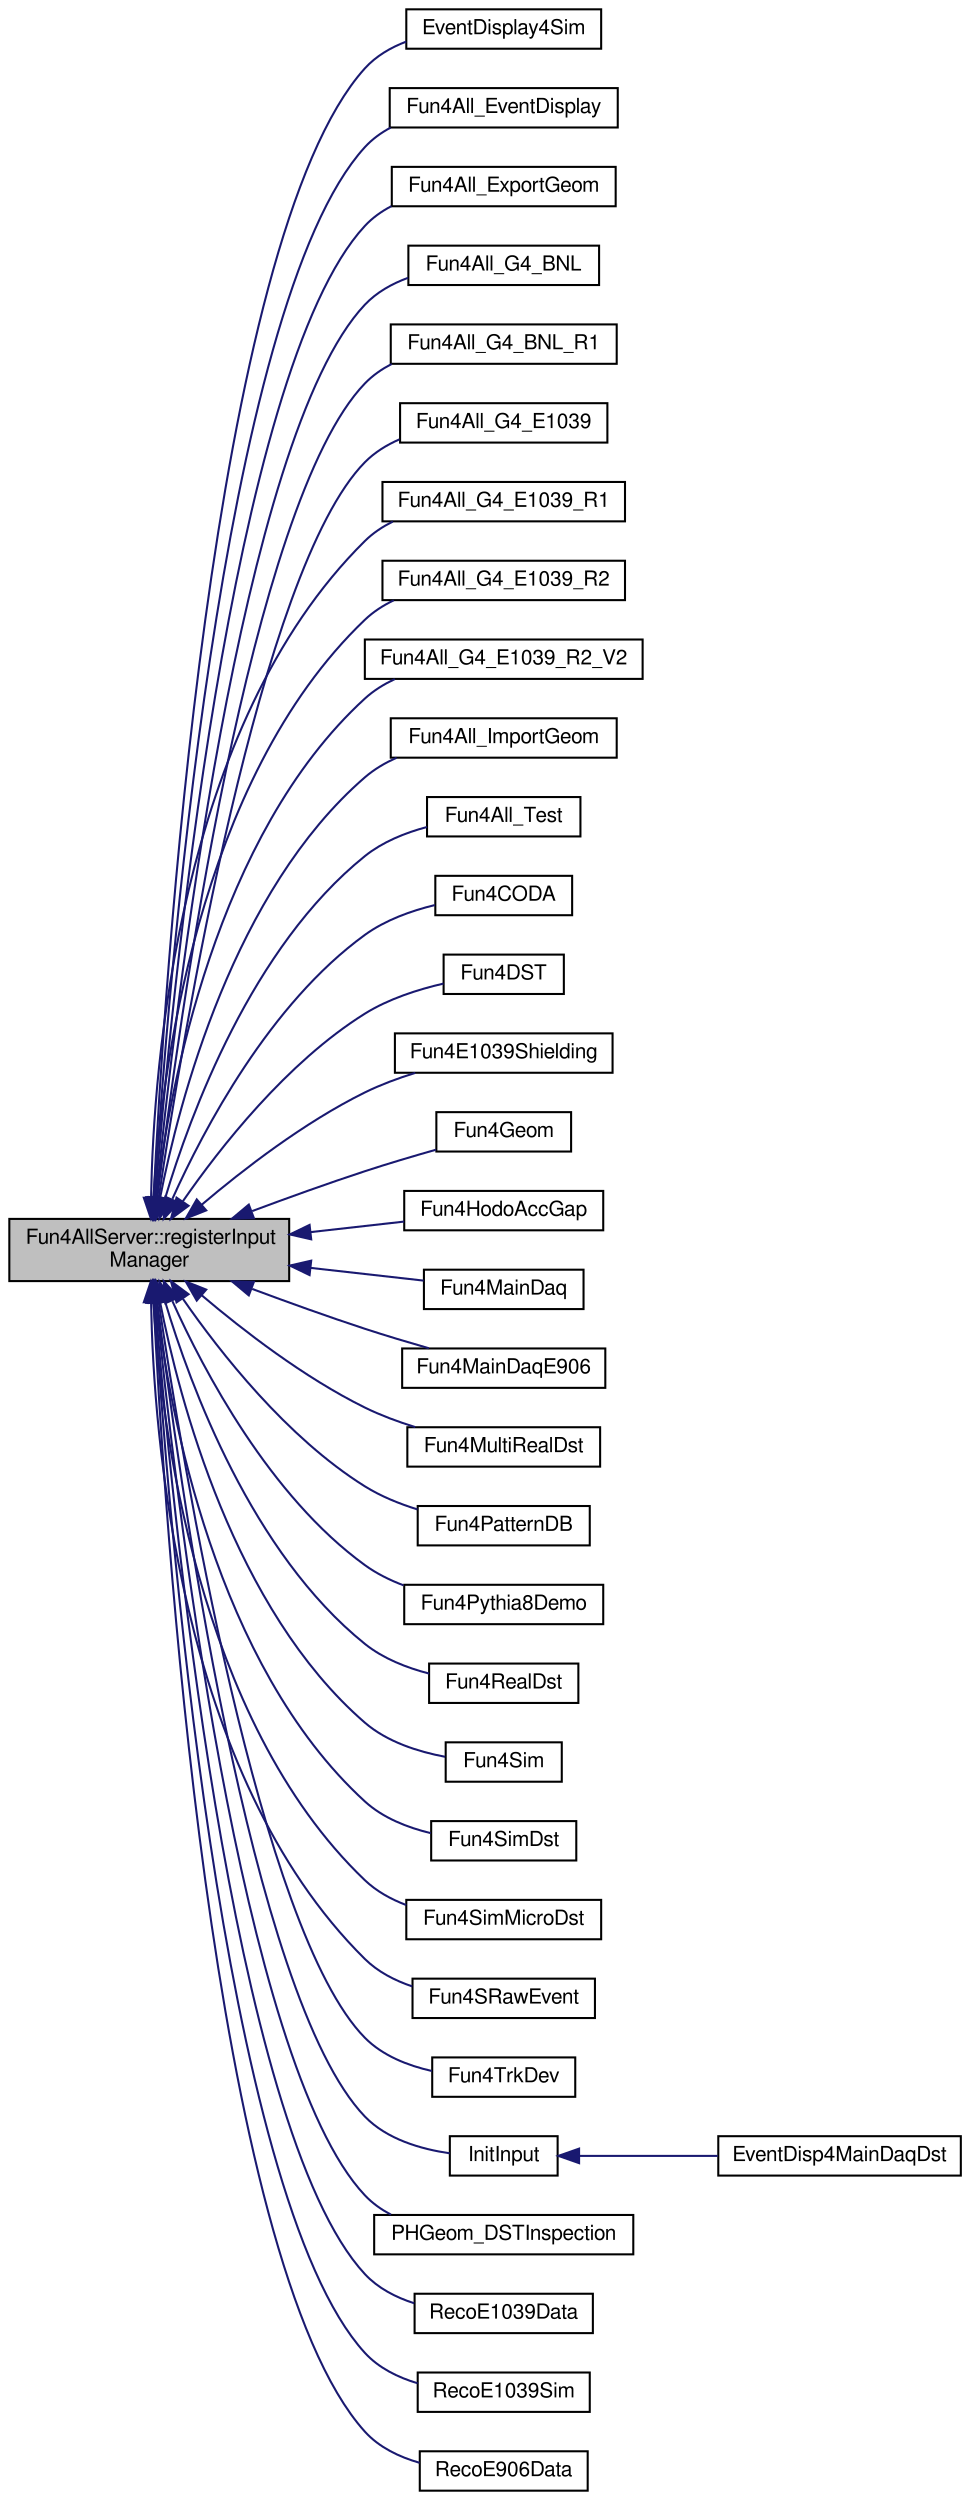
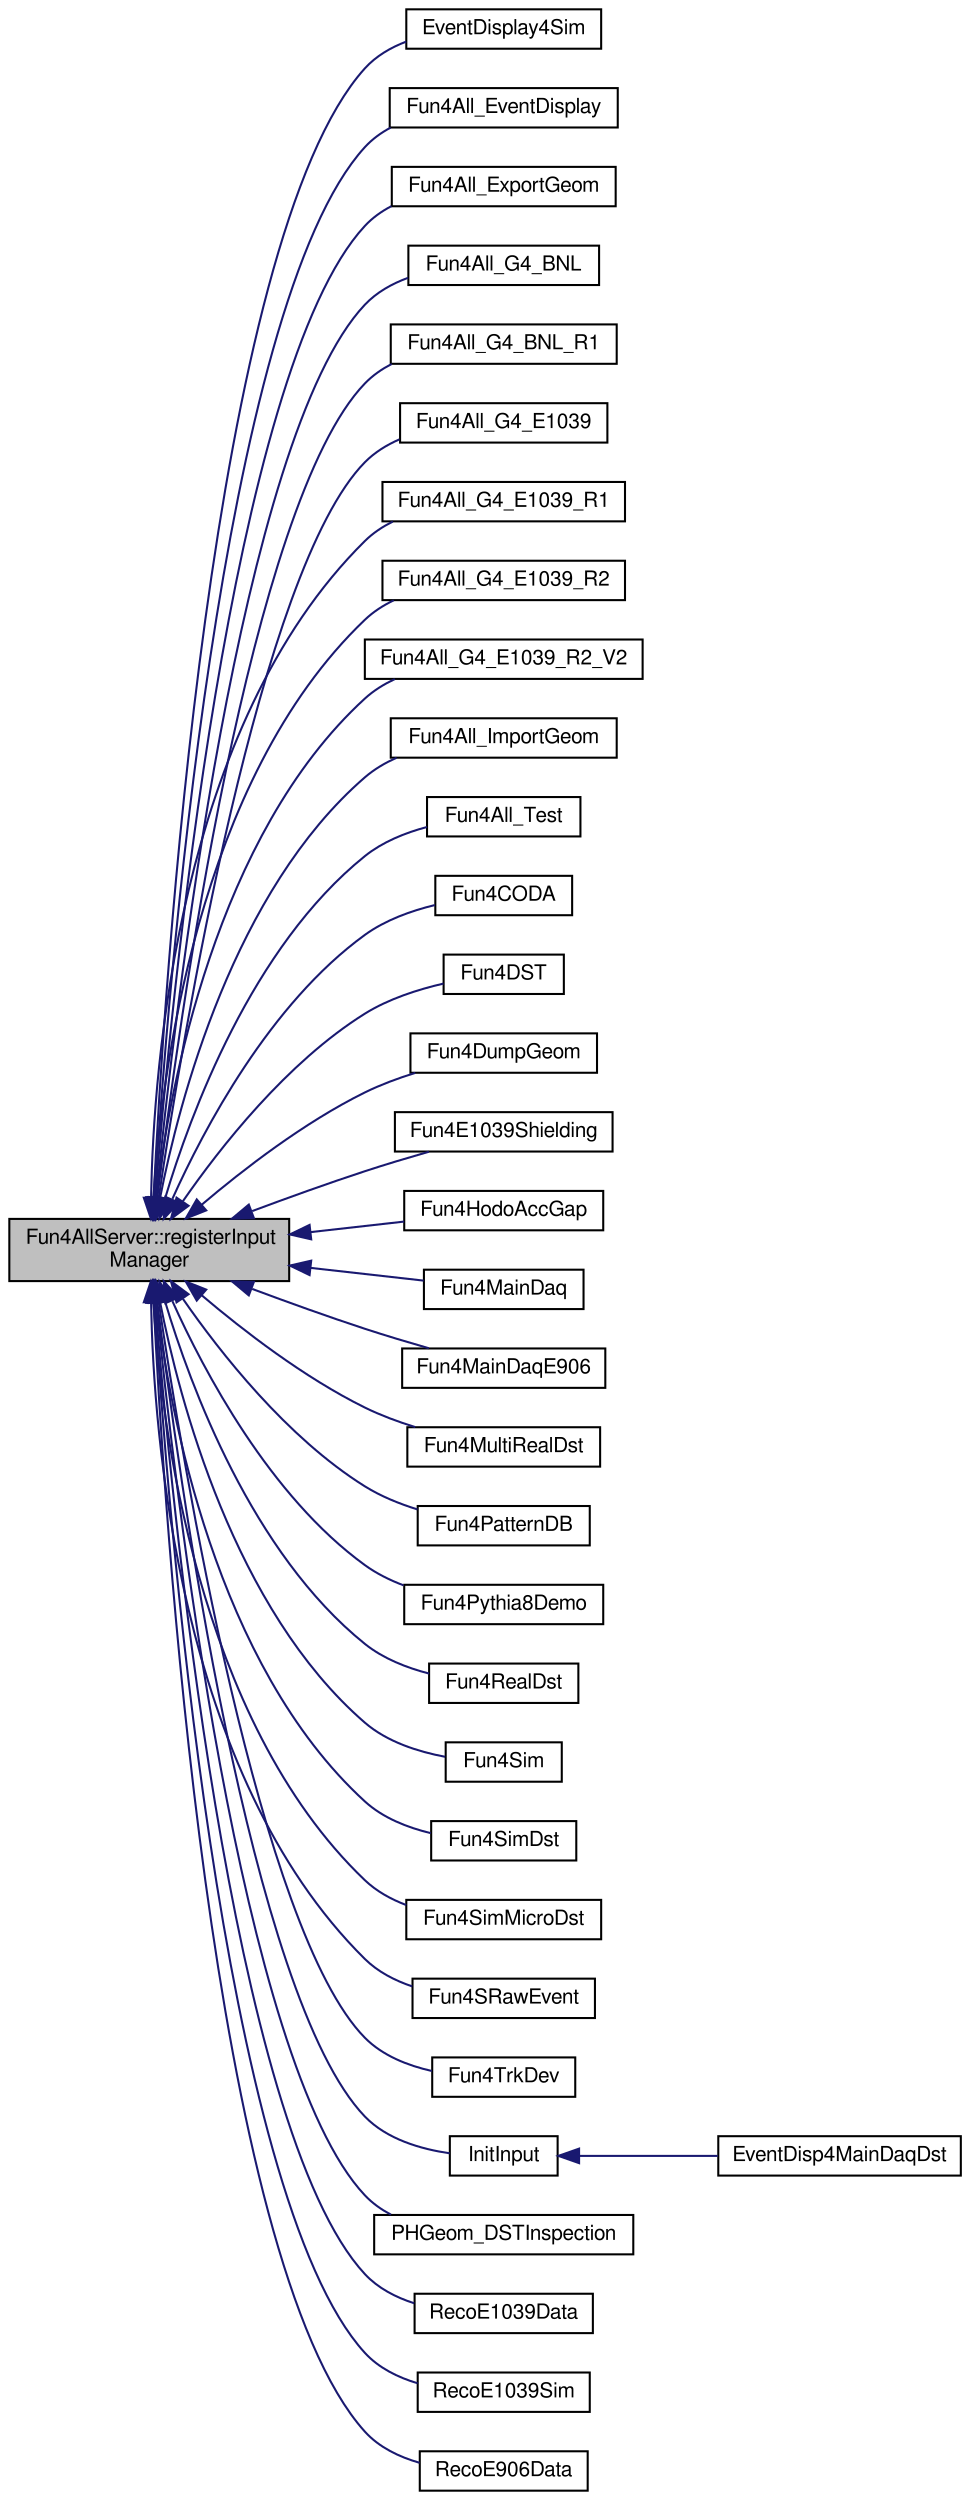
<svg xmlns="http://www.w3.org/2000/svg" xmlns:xlink="http://www.w3.org/1999/xlink" width="468pt" height="1206pt" viewBox="0.00 0.00 468.00 1206.00">
  <g id="graph0" class="graph" transform="scale(1 1) rotate(0) translate(4 1202)">
    <g id="node1" class="node">
      <polygon fill="#bfbfbf" stroke="black" points="0.5,-584 0.5,-614 135.5,-614 135.5,-584 0.5,-584" />
      <text text-anchor="start" x="8.5" y="-602" font-family="FreeSans" font-size="10.00">Fun4AllServer::registerInput</text>
      <text text-anchor="middle" x="68" y="-591" font-family="FreeSans" font-size="10.00">Manager</text>
    </g>
    <g id="node2" class="node">
      <g id="a_node2">
        <a xlink:href="../../d1/dd6/EventDisplay4Sim_8C.html#af86696dcebf4f8619d2417d0865bbf66" target="_top" xlink:title="EventDisplay4Sim">
          <polygon fill="none" stroke="black" points="192,-1178.5 192,-1197.5 286,-1197.5 286,-1178.5 192,-1178.5" />
          <text text-anchor="middle" x="239" y="-1185.5" font-family="FreeSans" font-size="10.00">EventDisplay4Sim</text>
        </a>
      </g>
    </g>
    <g id="edge1" class="edge">
      <path fill="none" stroke="midnightblue" d="M70.106,-624.118C74.978,-723.358 97.688,-1086.73 172,-1169 177.355,-1174.93 184.428,-1179.06 191.952,-1181.92" />
      <polygon fill="midnightblue" stroke="midnightblue" points="73.601,-623.922 69.632,-614.099 66.609,-624.254 73.601,-623.922" />
    </g>
    <g id="node3" class="node">
      <g id="a_node3">
        <a xlink:href="../../df/d27/Fun4All__EventDisplay_8C.html#a1882962483c970b18963752d848a9f60" target="_top" xlink:title="Fun4All_EventDisplay">
          <polygon fill="none" stroke="black" points="184,-1140.5 184,-1159.5 294,-1159.5 294,-1140.5 184,-1140.5" />
          <text text-anchor="middle" x="239" y="-1147.5" font-family="FreeSans" font-size="10.00">Fun4All_EventDisplay</text>
        </a>
      </g>
    </g>
    <g id="edge2" class="edge">
      <path fill="none" stroke="midnightblue" d="M70.469,-624.264C76.506,-719.463 102.449,-1054.96 172,-1131 175.541,-1134.87 179.814,-1137.97 184.464,-1140.46" />
      <polygon fill="midnightblue" stroke="midnightblue" points="73.953,-623.883 69.844,-614.118 66.966,-624.314 73.953,-623.883" />
    </g>
    <g id="node4" class="node">
      <g id="a_node4">
        <a xlink:href="../../df/d51/Fun4All__ExportGeom_8C.html#a582925c51bad38d562cf19e71211adfd" target="_top" xlink:title="get geometry from DST file and output TGeoManager ROOT files or other formats of geometry files ...">
          <polygon fill="none" stroke="black" points="185,-1102.5 185,-1121.5 293,-1121.5 293,-1102.5 185,-1102.5" />
          <text text-anchor="middle" x="239" y="-1109.5" font-family="FreeSans" font-size="10.00">Fun4All_ExportGeom</text>
        </a>
      </g>
    </g>
    <g id="edge3" class="edge">
      <path fill="none" stroke="midnightblue" d="M70.898,-624.506C78.177,-715.602 107.216,-1023.18 172,-1093 175.65,-1096.93 180.056,-1100.07 184.839,-1102.57" />
      <polygon fill="midnightblue" stroke="midnightblue" points="74.367,-623.968 70.1,-614.27 67.388,-624.512 74.367,-623.968" />
    </g>
    <g id="node5" class="node">
      <g id="a_node5">
        <a xlink:href="../../d9/de0/Fun4All__G4__BNL_8C.html#a62a558c2bb73d1be82a65b16f52ce2e0" target="_top" xlink:title="Fun4All_G4_BNL">
          <polygon fill="none" stroke="black" points="193,-1064.5 193,-1083.5 285,-1083.5 285,-1064.5 193,-1064.5" />
          <text text-anchor="middle" x="239" y="-1071.5" font-family="FreeSans" font-size="10.00">Fun4All_G4_BNL</text>
        </a>
      </g>
    </g>
    <g id="edge4" class="edge">
      <path fill="none" stroke="midnightblue" d="M71.349,-624.213C79.866,-710.363 111.839,-991.235 172,-1055 177.646,-1060.98 185.043,-1065.12 192.837,-1067.98" />
      <polygon fill="midnightblue" stroke="midnightblue" points="74.811,-623.657 70.364,-614.041 67.844,-624.332 74.811,-623.657" />
    </g>
    <g id="node6" class="node">
      <g id="a_node6">
        <a xlink:href="../../de/dad/Fun4All__G4__BNL__R1_8C.html#a361be596f3554cfa3d0fc26346c50c31" target="_top" xlink:title="Fun4All_G4_BNL_R1">
          <polygon fill="none" stroke="black" points="184.5,-1026.5 184.5,-1045.5 293.5,-1045.5 293.5,-1026.5 184.5,-1026.5" />
          <text text-anchor="middle" x="239" y="-1033.5" font-family="FreeSans" font-size="10.00">Fun4All_G4_BNL_R1</text>
        </a>
      </g>
    </g>
    <g id="edge5" class="edge">
      <path fill="none" stroke="midnightblue" d="M71.939,-624.479C81.852,-706.143 116.572,-959.385 172,-1017 175.72,-1020.87 180.171,-1023.96 184.982,-1026.44" />
      <polygon fill="midnightblue" stroke="midnightblue" points="75.365,-623.648 70.705,-614.133 68.414,-624.477 75.365,-623.648" />
    </g>
    <g id="node7" class="node">
      <g id="a_node7">
        <a xlink:href="../../d1/d24/Fun4All__G4__E1039_8C.html#ad81863c21df83a735c57713bc9ec59b1" target="_top" xlink:title="Fun4All_G4_E1039">
          <polygon fill="none" stroke="black" points="189,-988.5 189,-1007.5 289,-1007.5 289,-988.5 189,-988.5" />
          <text text-anchor="middle" x="239" y="-995.5" font-family="FreeSans" font-size="10.00">Fun4All_G4_E1039</text>
        </a>
      </g>
    </g>
    <g id="edge6" class="edge">
      <path fill="none" stroke="midnightblue" d="M72.566,-624.166C83.865,-700.501 121.152,-927.352 172,-979 176.685,-983.758 182.478,-987.344 188.671,-990.042" />
      <polygon fill="midnightblue" stroke="midnightblue" points="75.995,-623.425 71.089,-614.035 69.068,-624.435 75.995,-623.425" />
    </g>
    <g id="node8" class="node">
      <g id="a_node8">
        <a xlink:href="../../de/d10/Fun4All__G4__E1039__R1_8C.html#aa484b834b55e3114dfd4cd82dcd11831" target="_top" xlink:title="Fun4All_G4_E1039_R1">
          <polygon fill="none" stroke="black" points="180.5,-950.5 180.5,-969.5 297.5,-969.5 297.5,-950.5 180.5,-950.5" />
          <text text-anchor="middle" x="239" y="-957.5" font-family="FreeSans" font-size="10.00">Fun4All_G4_E1039_R1</text>
        </a>
      </g>
    </g>
    <g id="edge7" class="edge">
      <path fill="none" stroke="midnightblue" d="M68.879,-624.376C70.006,-687.329 81.902,-851.997 172,-941 175.902,-944.855 180.533,-947.937 185.504,-950.401" />
      <polygon fill="midnightblue" stroke="midnightblue" points="72.377,-624.14 68.778,-614.175 65.378,-624.21 72.377,-624.14" />
    </g>
    <g id="node9" class="node">
      <g id="a_node9">
        <a xlink:href="../../df/d98/Fun4All__G4__E1039__R2_8C.html#a0cc5938b98723b2d5216049aad7edb01" target="_top" xlink:title="Fun4All_G4_E1039_R2">
          <polygon fill="none" stroke="black" points="180.5,-912.5 180.5,-931.5 297.5,-931.5 297.5,-912.5 180.5,-912.5" />
          <text text-anchor="middle" x="239" y="-919.5" font-family="FreeSans" font-size="10.00">Fun4All_G4_E1039_R2</text>
        </a>
      </g>
    </g>
    <g id="edge8" class="edge">
      <path fill="none" stroke="midnightblue" d="M69.999,-624.319C73.685,-682.298 90.967,-825.64 172,-903 176.054,-906.87 180.843,-909.959 185.962,-912.424" />
      <polygon fill="midnightblue" stroke="midnightblue" points="73.487,-624.006 69.442,-614.214 66.498,-624.391 73.487,-624.006" />
    </g>
    <g id="node10" class="node">
      <g id="a_node10">
        <a xlink:href="../../d1/d91/Fun4All__G4__E1039__R2__V2_8C.html#a89f8b08cddafb17f4ba14e509a0ca1db" target="_top" xlink:title="Fun4All_G4_E1039_R2_V2">
          <polygon fill="none" stroke="black" points="172,-874.5 172,-893.5 306,-893.5 306,-874.5 172,-874.5" />
          <text text-anchor="middle" x="239" y="-881.5" font-family="FreeSans" font-size="10.00">Fun4All_G4_E1039_R2_V2</text>
        </a>
      </g>
    </g>
    <g id="edge9" class="edge">
      <path fill="none" stroke="midnightblue" d="M71.421,-624.392C77.826,-677.146 100.015,-799.162 172,-865 176.223,-868.863 181.183,-871.945 186.455,-874.403" />
      <polygon fill="midnightblue" stroke="midnightblue" points="74.874,-623.778 70.281,-614.231 67.918,-624.559 74.874,-623.778" />
    </g>
    <g id="node11" class="node">
      <g id="a_node11">
        <a xlink:href="../../d9/d0f/Fun4All__ImportGeom_8C.html#a3388968a8dae60e9eb62b1126f747b6a" target="_top" xlink:title="Read in a Geometry file, and output DST and ROOT TGeo files. ">
          <polygon fill="none" stroke="black" points="184.5,-836.5 184.5,-855.5 293.5,-855.5 293.5,-836.5 184.5,-836.5" />
          <text text-anchor="middle" x="239" y="-843.5" font-family="FreeSans" font-size="10.00">Fun4All_ImportGeom</text>
        </a>
      </g>
    </g>
    <g id="edge10" class="edge">
      <path fill="none" stroke="midnightblue" d="M73.198,-624.022C82.394,-670.932 108.775,-772.282 172,-827 176.508,-830.901 181.773,-834.004 187.327,-836.47" />
      <polygon fill="midnightblue" stroke="midnightblue" points="76.621,-623.29 71.352,-614.099 69.74,-624.57 76.621,-623.29" />
    </g>
    <g id="node12" class="node">
      <g id="a_node12">
        <a xlink:href="../../d5/db4/Fun4All__Test_8C.html#ae69a57ea66fbed58544200f95796a66f" target="_top" xlink:title="Fun4All_Test">
          <polygon fill="none" stroke="black" points="202,-798.5 202,-817.5 276,-817.5 276,-798.5 202,-798.5" />
          <text text-anchor="middle" x="239" y="-805.5" font-family="FreeSans" font-size="10.00">Fun4All_Test</text>
        </a>
      </g>
    </g>
    <g id="edge11" class="edge">
      <path fill="none" stroke="midnightblue" d="M75.636,-623.854C87.791,-664.54 117.526,-745.204 172,-789 180.549,-795.874 191.478,-800.261 201.971,-803.061" />
      <polygon fill="midnightblue" stroke="midnightblue" points="78.984,-622.831 72.857,-614.188 72.257,-624.766 78.984,-622.831" />
    </g>
    <g id="node13" class="node">
      <g id="a_node13">
        <a xlink:href="../../db/dbe/Fun4CODA_8C.html#a1bbee777074605aa2a59ddf9b2b52742" target="_top" xlink:title="Fun4CODA">
          <polygon fill="none" stroke="black" points="206,-760.5 206,-779.5 272,-779.5 272,-760.5 206,-760.5" />
          <text text-anchor="middle" x="239" y="-767.5" font-family="FreeSans" font-size="10.00">Fun4CODA</text>
        </a>
      </g>
    </g>
    <g id="edge12" class="edge">
      <path fill="none" stroke="midnightblue" d="M79.165,-623.666C94.354,-657.461 126.174,-717.744 172,-751 181.843,-758.143 194.32,-762.611 205.77,-765.4" />
      <polygon fill="midnightblue" stroke="midnightblue" points="82.194,-621.855 74.989,-614.088 75.778,-624.653 82.194,-621.855" />
    </g>
    <g id="node14" class="node">
      <g id="a_node14">
        <a xlink:href="../../de/daf/Fun4DST_8C.html#a6a43c5ad028285b022976fa872e60cbc" target="_top" xlink:title="Fun4DST">
          <polygon fill="none" stroke="black" points="210,-722.5 210,-741.5 268,-741.5 268,-722.5 210,-722.5" />
          <text text-anchor="middle" x="239" y="-729.5" font-family="FreeSans" font-size="10.00">Fun4DST</text>
        </a>
      </g>
    </g>
    <g id="edge13" class="edge">
      <path fill="none" stroke="midnightblue" d="M84.19,-622.488C102.135,-648.388 134.356,-689.495 172,-713 183.429,-720.136 197.627,-724.674 209.924,-727.518" />
      <polygon fill="midnightblue" stroke="midnightblue" points="86.958,-620.333 78.453,-614.015 81.162,-624.258 86.958,-620.333" />
    </g>
    <g id="node15" class="node">
      <g id="a_node15">
-         <a xlink:href="../../d2/d24/Fun4E1039Shielding_8C.html#a42592782dd55d6e219305ff678a00dc2" target="_top" xlink:title="Fun4E1039Shielding">
-           <polygon fill="none" stroke="black" points="186.5,-684.5 186.5,-703.5 291.5,-703.5 291.5,-684.5 186.5,-684.5" />
-           <text text-anchor="middle" x="239" y="-691.5" font-family="FreeSans" font-size="10.00">Fun4E1039Shielding</text>
+         <a xlink:href="../../db/d7c/Fun4DumpGeom_8C.html#a18cc63f0a92bfc9f708a373bfc0534f6" target="_top" xlink:title="Fun4DumpGeom">
+           <polygon fill="none" stroke="black" points="194,-684.5 194,-703.5 284,-703.5 284,-684.5 194,-684.5" />
+           <text text-anchor="middle" x="239" y="-691.5" font-family="FreeSans" font-size="10.00">Fun4DumpGeom</text>
        </a>
      </g>
    </g>
    <g id="edge14" class="edge">
      <path fill="none" stroke="midnightblue" d="M93.272,-620.822C113.176,-637.71 142.743,-660.578 172,-675 179.593,-678.743 188.051,-681.872 196.311,-684.438" />
      <polygon fill="midnightblue" stroke="midnightblue" points="95.479,-618.104 85.621,-614.22 90.906,-623.403 95.479,-618.104" />
    </g>
    <g id="node16" class="node">
      <g id="a_node16">
-         <a xlink:href="../../db/d7c/Fun4DumpGeom_8C.html#ac8b66de3cf15072c6969f76f6b8f7f4c" target="_top" xlink:title="Fun4Geom">
-           <polygon fill="none" stroke="black" points="206.5,-646.5 206.5,-665.5 271.5,-665.5 271.5,-646.5 206.5,-646.5" />
-           <text text-anchor="middle" x="239" y="-653.5" font-family="FreeSans" font-size="10.00">Fun4Geom</text>
+         <a xlink:href="../../d2/d24/Fun4E1039Shielding_8C.html#a42592782dd55d6e219305ff678a00dc2" target="_top" xlink:title="Fun4E1039Shielding">
+           <polygon fill="none" stroke="black" points="186.5,-646.5 186.5,-665.5 291.5,-665.5 291.5,-646.5 186.5,-646.5" />
+           <text text-anchor="middle" x="239" y="-653.5" font-family="FreeSans" font-size="10.00">Fun4E1039Shielding</text>
        </a>
      </g>
    </g>
    <g id="edge15" class="edge">
-       <path fill="none" stroke="midnightblue" d="M117.658,-617.782C134.745,-624.156 154.135,-631.142 172,-637 183.103,-640.641 195.378,-644.279 206.299,-647.382" />
+       <path fill="none" stroke="midnightblue" d="M117.658,-617.782C134.745,-624.156 154.135,-631.142 172,-637 181.97,-640.27 192.885,-643.536 202.917,-646.416" />
      <polygon fill="midnightblue" stroke="midnightblue" points="118.484,-614.354 107.892,-614.113 116.022,-620.906 118.484,-614.354" />
    </g>
    <g id="node17" class="node">
      <g id="a_node17">
        <a xlink:href="../../d6/d6a/Fun4HodoAccGap_8C.html#a7aaa0687f144d5e7b417d7e9ac5f36da" target="_top" xlink:title="Fun4HodoAccGap">
          <polygon fill="none" stroke="black" points="191,-608.5 191,-627.5 287,-627.5 287,-608.5 191,-608.5" />
          <text text-anchor="middle" x="239" y="-615.5" font-family="FreeSans" font-size="10.00">Fun4HodoAccGap</text>
        </a>
      </g>
    </g>
    <g id="edge16" class="edge">
      <path fill="none" stroke="midnightblue" d="M145.833,-607.638C161.218,-609.368 176.946,-611.136 190.952,-612.711" />
      <polygon fill="midnightblue" stroke="midnightblue" points="146.122,-604.149 135.793,-606.509 145.34,-611.105 146.122,-604.149" />
    </g>
    <g id="node18" class="node">
      <g id="a_node18">
        <a xlink:href="../../df/d6a/e1039-core_2online_2macros_2Fun4MainDaq_8C.html#ab9151bcfc5d35e7a25c9cf86fddd2bd2" target="_top" xlink:title="Fun4MainDaq.C: Fun4all macro to decode the MainDAQ data. ">
          <polygon fill="none" stroke="black" points="200.5,-570.5 200.5,-589.5 277.5,-589.5 277.5,-570.5 200.5,-570.5" />
          <text text-anchor="middle" x="239" y="-577.5" font-family="FreeSans" font-size="10.00">Fun4MainDaq</text>
        </a>
      </g>
    </g>
    <g id="edge17" class="edge">
      <path fill="none" stroke="midnightblue" d="M145.923,-590.352C164.844,-588.225 184.275,-586.04 200.382,-584.229" />
      <polygon fill="midnightblue" stroke="midnightblue" points="145.34,-586.895 135.793,-591.491 146.122,-593.851 145.34,-586.895" />
    </g>
    <g id="node19" class="node">
      <g id="a_node19">
        <a xlink:href="../../d1/d6b/Fun4MainDaqE906_8C.html#a3617355b5c033a5635408b1cd8c29c35" target="_top" xlink:title="Fun4MainDaq.C: Fun4all macro to decode the MainDAQ data. ">
          <polygon fill="none" stroke="black" points="190,-532.5 190,-551.5 288,-551.5 288,-532.5 190,-532.5" />
          <text text-anchor="middle" x="239" y="-539.5" font-family="FreeSans" font-size="10.00">Fun4MainDaqE906</text>
        </a>
      </g>
    </g>
    <g id="edge18" class="edge">
      <path fill="none" stroke="midnightblue" d="M117.658,-580.218C134.745,-573.844 154.135,-566.858 172,-561 181.97,-557.73 192.885,-554.464 202.917,-551.584" />
      <polygon fill="midnightblue" stroke="midnightblue" points="116.022,-577.094 107.892,-583.887 118.484,-583.646 116.022,-577.094" />
    </g>
    <g id="node20" class="node">
      <g id="a_node20">
        <a xlink:href="../../da/daa/Fun4RealDst_8C.html#aa80eadb6952b5d52a756d7cf52d05770" target="_top" xlink:title="Function to analyze multiple DST files. ">
          <polygon fill="none" stroke="black" points="192.5,-494.5 192.5,-513.5 285.5,-513.5 285.5,-494.5 192.5,-494.5" />
          <text text-anchor="middle" x="239" y="-501.5" font-family="FreeSans" font-size="10.00">Fun4MultiRealDst</text>
        </a>
      </g>
    </g>
    <g id="edge19" class="edge">
      <path fill="none" stroke="midnightblue" d="M93.272,-577.178C113.176,-560.29 142.743,-537.422 172,-523 179.593,-519.257 188.051,-516.128 196.311,-513.562" />
      <polygon fill="midnightblue" stroke="midnightblue" points="90.906,-574.597 85.621,-583.78 95.479,-579.896 90.906,-574.597" />
    </g>
    <g id="node21" class="node">
      <g id="a_node21">
        <a xlink:href="../../d7/d66/Fun4PatternDB_8C.html#a9e68afec0dfdd12961d550386529d5eb" target="_top" xlink:title="Fun4PatternDB">
          <polygon fill="none" stroke="black" points="197.5,-456.5 197.5,-475.5 280.5,-475.5 280.5,-456.5 197.5,-456.5" />
          <text text-anchor="middle" x="239" y="-463.5" font-family="FreeSans" font-size="10.00">Fun4PatternDB</text>
        </a>
      </g>
    </g>
    <g id="edge20" class="edge">
      <path fill="none" stroke="midnightblue" d="M84.19,-575.512C102.135,-549.612 134.356,-508.505 172,-485 179.687,-480.2 188.626,-476.576 197.397,-473.852" />
      <polygon fill="midnightblue" stroke="midnightblue" points="81.162,-573.742 78.453,-583.985 86.958,-577.667 81.162,-573.742" />
    </g>
    <g id="node22" class="node">
      <g id="a_node22">
        <a xlink:href="../../de/d66/Fun4Pythia8Demo_8C.html#a6a06be36766511c5ad76013c9cbfe5b5" target="_top" xlink:title="Fun4Pythia8Demo">
          <polygon fill="none" stroke="black" points="191,-418.5 191,-437.5 287,-437.5 287,-418.5 191,-418.5" />
          <text text-anchor="middle" x="239" y="-425.5" font-family="FreeSans" font-size="10.00">Fun4Pythia8Demo</text>
        </a>
      </g>
    </g>
    <g id="edge21" class="edge">
      <path fill="none" stroke="midnightblue" d="M79.165,-574.334C94.354,-540.539 126.174,-480.256 172,-447 177.597,-442.938 184.046,-439.741 190.673,-437.227" />
      <polygon fill="midnightblue" stroke="midnightblue" points="75.778,-573.347 74.989,-583.912 82.194,-576.145 75.778,-573.347" />
    </g>
    <g id="node23" class="node">
      <g id="a_node23">
        <a xlink:href="../../da/daa/Fun4RealDst_8C.html#af2bc551d71266cd8c5a6daeea6a861d8" target="_top" xlink:title="Fun4MainDaq.C: Fun4all macro to decode the MainDAQ data. ">
          <polygon fill="none" stroke="black" points="203,-380.5 203,-399.5 275,-399.5 275,-380.5 203,-380.5" />
          <text text-anchor="middle" x="239" y="-387.5" font-family="FreeSans" font-size="10.00">Fun4RealDst</text>
        </a>
      </g>
    </g>
    <g id="edge22" class="edge">
      <path fill="none" stroke="midnightblue" d="M75.636,-574.146C87.791,-533.46 117.526,-452.796 172,-409 180.828,-401.902 192.193,-397.456 202.996,-394.671" />
      <polygon fill="midnightblue" stroke="midnightblue" points="72.257,-573.234 72.857,-583.812 78.984,-575.169 72.257,-573.234" />
    </g>
    <g id="node24" class="node">
      <g id="a_node24">
        <a xlink:href="../../d7/dbf/Pythia8Demo_2Fun4Sim_8C.html#a13db461d7442e3977a7c3773cd8119df" target="_top" xlink:title="Fun4Sim">
          <polygon fill="none" stroke="black" points="211,-342.5 211,-361.5 267,-361.5 267,-342.5 211,-342.5" />
          <text text-anchor="middle" x="239" y="-349.5" font-family="FreeSans" font-size="10.00">Fun4Sim</text>
        </a>
      </g>
    </g>
    <g id="edge23" class="edge">
      <path fill="none" stroke="midnightblue" d="M73.198,-573.978C82.394,-527.068 108.775,-425.718 172,-371 182.729,-361.715 197.745,-356.956 210.743,-354.522" />
      <polygon fill="midnightblue" stroke="midnightblue" points="69.74,-573.43 71.352,-583.901 76.621,-574.71 69.74,-573.43" />
    </g>
    <g id="node25" class="node">
      <g id="a_node25">
        <a xlink:href="../../db/dba/Fun4SimDst_8C.html#abf0708efff889232b6c0a7359cfb70ae" target="_top" xlink:title="Fun4SimDst.C: Fun4all macro to analyze the E1039 simulated DST files. ">
          <polygon fill="none" stroke="black" points="204,-304.5 204,-323.5 274,-323.5 274,-304.5 204,-304.5" />
          <text text-anchor="middle" x="239" y="-311.5" font-family="FreeSans" font-size="10.00">Fun4SimDst</text>
        </a>
      </g>
    </g>
    <g id="edge24" class="edge">
      <path fill="none" stroke="midnightblue" d="M71.421,-573.608C77.826,-520.854 100.015,-398.838 172,-333 180.711,-325.033 192.555,-320.387 203.806,-317.684" />
      <polygon fill="midnightblue" stroke="midnightblue" points="67.918,-573.441 70.281,-583.769 74.874,-574.222 67.918,-573.441" />
    </g>
    <g id="node26" class="node">
      <g id="a_node26">
        <a xlink:href="../../d6/dac/Fun4SimMicroDst_8C.html#ab980c780491ded824d61247fc1fa6127" target="_top" xlink:title="Fun4SimMicroDst.C: Fun4all macro to analyze you uDST. ">
          <polygon fill="none" stroke="black" points="192,-266.5 192,-285.5 286,-285.5 286,-266.5 192,-266.5" />
          <text text-anchor="middle" x="239" y="-273.5" font-family="FreeSans" font-size="10.00">Fun4SimMicroDst</text>
        </a>
      </g>
    </g>
    <g id="edge25" class="edge">
      <path fill="none" stroke="midnightblue" d="M69.999,-573.681C73.685,-515.702 90.967,-372.36 172,-295 177.606,-289.648 184.62,-285.789 191.966,-283.01" />
      <polygon fill="midnightblue" stroke="midnightblue" points="66.498,-573.609 69.442,-583.786 73.487,-573.994 66.498,-573.609" />
    </g>
    <g id="node27" class="node">
      <g id="a_node27">
        <a xlink:href="../../d8/de7/Fun4SRawEvent_8C.html#aaa9bb2e956ce860a8cb6e7845bcc4ed5" target="_top" xlink:title="Fun4SRawEvent">
          <polygon fill="none" stroke="black" points="195,-228.5 195,-247.5 283,-247.5 283,-228.5 195,-228.5" />
          <text text-anchor="middle" x="239" y="-235.5" font-family="FreeSans" font-size="10.00">Fun4SRawEvent</text>
        </a>
      </g>
    </g>
    <g id="edge26" class="edge">
      <path fill="none" stroke="midnightblue" d="M68.879,-573.624C70.006,-510.671 81.902,-346.003 172,-257 178.277,-250.799 186.44,-246.596 194.874,-243.753" />
      <polygon fill="midnightblue" stroke="midnightblue" points="65.378,-573.79 68.778,-583.825 72.377,-573.86 65.378,-573.79" />
    </g>
    <g id="node28" class="node">
      <g id="a_node28">
        <a xlink:href="../../d2/d3a/Fun4TrkDev_8C.html#abd98cf50196a6ad7cb2289d1f0442b73" target="_top" xlink:title="Fun4TrkDev">
          <polygon fill="none" stroke="black" points="204.5,-190.5 204.5,-209.5 273.5,-209.5 273.5,-190.5 204.5,-190.5" />
          <text text-anchor="middle" x="239" y="-197.5" font-family="FreeSans" font-size="10.00">Fun4TrkDev</text>
        </a>
      </g>
    </g>
    <g id="edge27" class="edge">
      <path fill="none" stroke="midnightblue" d="M72.566,-573.834C83.865,-497.499 121.152,-270.648 172,-219 180.533,-210.333 192.743,-205.556 204.347,-202.946" />
      <polygon fill="midnightblue" stroke="midnightblue" points="69.068,-573.565 71.089,-583.965 75.995,-574.575 69.068,-573.565" />
    </g>
    <g id="node29" class="node">
      <g id="a_node29">
        <a xlink:href="../../d6/d9e/EventDisp4MainDaqDst_8C.html#a9d62acc9c2150e00b509d9d553d7d6c1" target="_top" xlink:title="InitInput">
          <polygon fill="none" stroke="black" points="213,-152.5 213,-171.5 265,-171.5 265,-152.5 213,-152.5" />
          <text text-anchor="middle" x="239" y="-159.5" font-family="FreeSans" font-size="10.00">InitInput</text>
        </a>
      </g>
    </g>
    <g id="edge28" class="edge">
      <path fill="none" stroke="midnightblue" d="M71.939,-573.521C81.852,-491.857 116.572,-238.615 172,-181 182.581,-170.001 199.081,-165.251 212.936,-163.251" />
      <polygon fill="midnightblue" stroke="midnightblue" points="68.414,-573.523 70.705,-583.867 75.365,-574.352 68.414,-573.523" />
    </g>
    <g id="node31" class="node">
      <g id="a_node31">
        <a xlink:href="../../d6/deb/PHGeom__DSTInspection_8C.html#a8a06a40e2950cd31dda512c040049cd0" target="_top" xlink:title="PHGeom_DSTInspection">
          <polygon fill="none" stroke="black" points="176.5,-114.5 176.5,-133.5 301.5,-133.5 301.5,-114.5 176.5,-114.5" />
          <text text-anchor="middle" x="239" y="-121.5" font-family="FreeSans" font-size="10.00">PHGeom_DSTInspection</text>
        </a>
      </g>
    </g>
    <g id="edge30" class="edge">
      <path fill="none" stroke="midnightblue" d="M71.349,-573.787C79.866,-487.637 111.839,-206.765 172,-143 175.6,-139.184 179.913,-136.118 184.586,-133.658" />
      <polygon fill="midnightblue" stroke="midnightblue" points="67.844,-573.668 70.364,-583.959 74.811,-574.343 67.844,-573.668" />
    </g>
    <g id="node32" class="node">
      <g id="a_node32">
        <a xlink:href="../../db/dea/RecoE1039Data_8C.html#a619388c470b52b98a611cb6f18ba24c1" target="_top" xlink:title="RecoE1039Data">
          <polygon fill="none" stroke="black" points="196,-76.5 196,-95.5 282,-95.5 282,-76.5 196,-76.5" />
          <text text-anchor="middle" x="239" y="-83.5" font-family="FreeSans" font-size="10.00">RecoE1039Data</text>
        </a>
      </g>
    </g>
    <g id="edge31" class="edge">
      <path fill="none" stroke="midnightblue" d="M70.898,-573.494C78.177,-482.398 107.216,-174.817 172,-105 178.326,-98.183 186.924,-93.755 195.823,-90.895" />
      <polygon fill="midnightblue" stroke="midnightblue" points="67.388,-573.488 70.1,-583.73 74.367,-574.032 67.388,-573.488" />
    </g>
    <g id="node33" class="node">
      <g id="a_node33">
        <a xlink:href="../../d0/d9c/RecoE1039Sim_8C.html#a07edfd7b51752cb53ea50911050a8511" target="_top" xlink:title="RecoE1039Sim">
          <polygon fill="none" stroke="black" points="197.5,-38.5 197.5,-57.5 280.5,-57.5 280.5,-38.5 197.5,-38.5" />
          <text text-anchor="middle" x="239" y="-45.5" font-family="FreeSans" font-size="10.00">RecoE1039Sim</text>
        </a>
      </g>
    </g>
    <g id="edge32" class="edge">
      <path fill="none" stroke="midnightblue" d="M70.469,-573.736C76.506,-478.537 102.449,-143.038 172,-67 178.68,-59.697 187.966,-55.133 197.466,-52.299" />
      <polygon fill="midnightblue" stroke="midnightblue" points="66.966,-573.686 69.844,-583.882 73.953,-574.117 66.966,-573.686" />
    </g>
    <g id="node34" class="node">
      <g id="a_node34">
        <a xlink:href="../../df/d0c/RecoE906Data_8C.html#ad032525ca693000ba382d14d82bf9f2b" target="_top" xlink:title="RecoE906Data">
          <polygon fill="none" stroke="black" points="198.5,-0.5 198.5,-19.5 279.5,-19.5 279.5,-0.5 198.5,-0.5" />
          <text text-anchor="middle" x="239" y="-7.5" font-family="FreeSans" font-size="10.00">RecoE906Data</text>
        </a>
      </g>
    </g>
    <g id="edge33" class="edge">
      <path fill="none" stroke="midnightblue" d="M70.106,-573.882C74.978,-474.642 97.688,-111.267 172,-29 178.874,-21.39 188.577,-16.749 198.434,-13.941" />
      <polygon fill="midnightblue" stroke="midnightblue" points="66.609,-573.746 69.632,-583.901 73.601,-574.078 66.609,-573.746" />
    </g>
    <g id="node30" class="node">
      <g id="a_node30">
        <a xlink:href="../../d6/d9e/EventDisp4MainDaqDst_8C.html#a52e0269749883c6976db81717ead7d9b" target="_top" xlink:title="EventDisp4MainDaqDst">
          <polygon fill="none" stroke="black" points="342.5,-152.5 342.5,-171.5 459.5,-171.5 459.5,-152.5 342.5,-152.5" />
          <text text-anchor="middle" x="401" y="-159.5" font-family="FreeSans" font-size="10.00">EventDisp4MainDaqDst</text>
        </a>
      </g>
    </g>
    <g id="edge29" class="edge">
      <path fill="none" stroke="midnightblue" d="M275.377,-162C294.999,-162 319.888,-162 342.256,-162" />
      <polygon fill="midnightblue" stroke="midnightblue" points="275.353,-158.5 265.352,-162 275.352,-165.5 275.353,-158.5" />
    </g>
  </g>
</svg>
